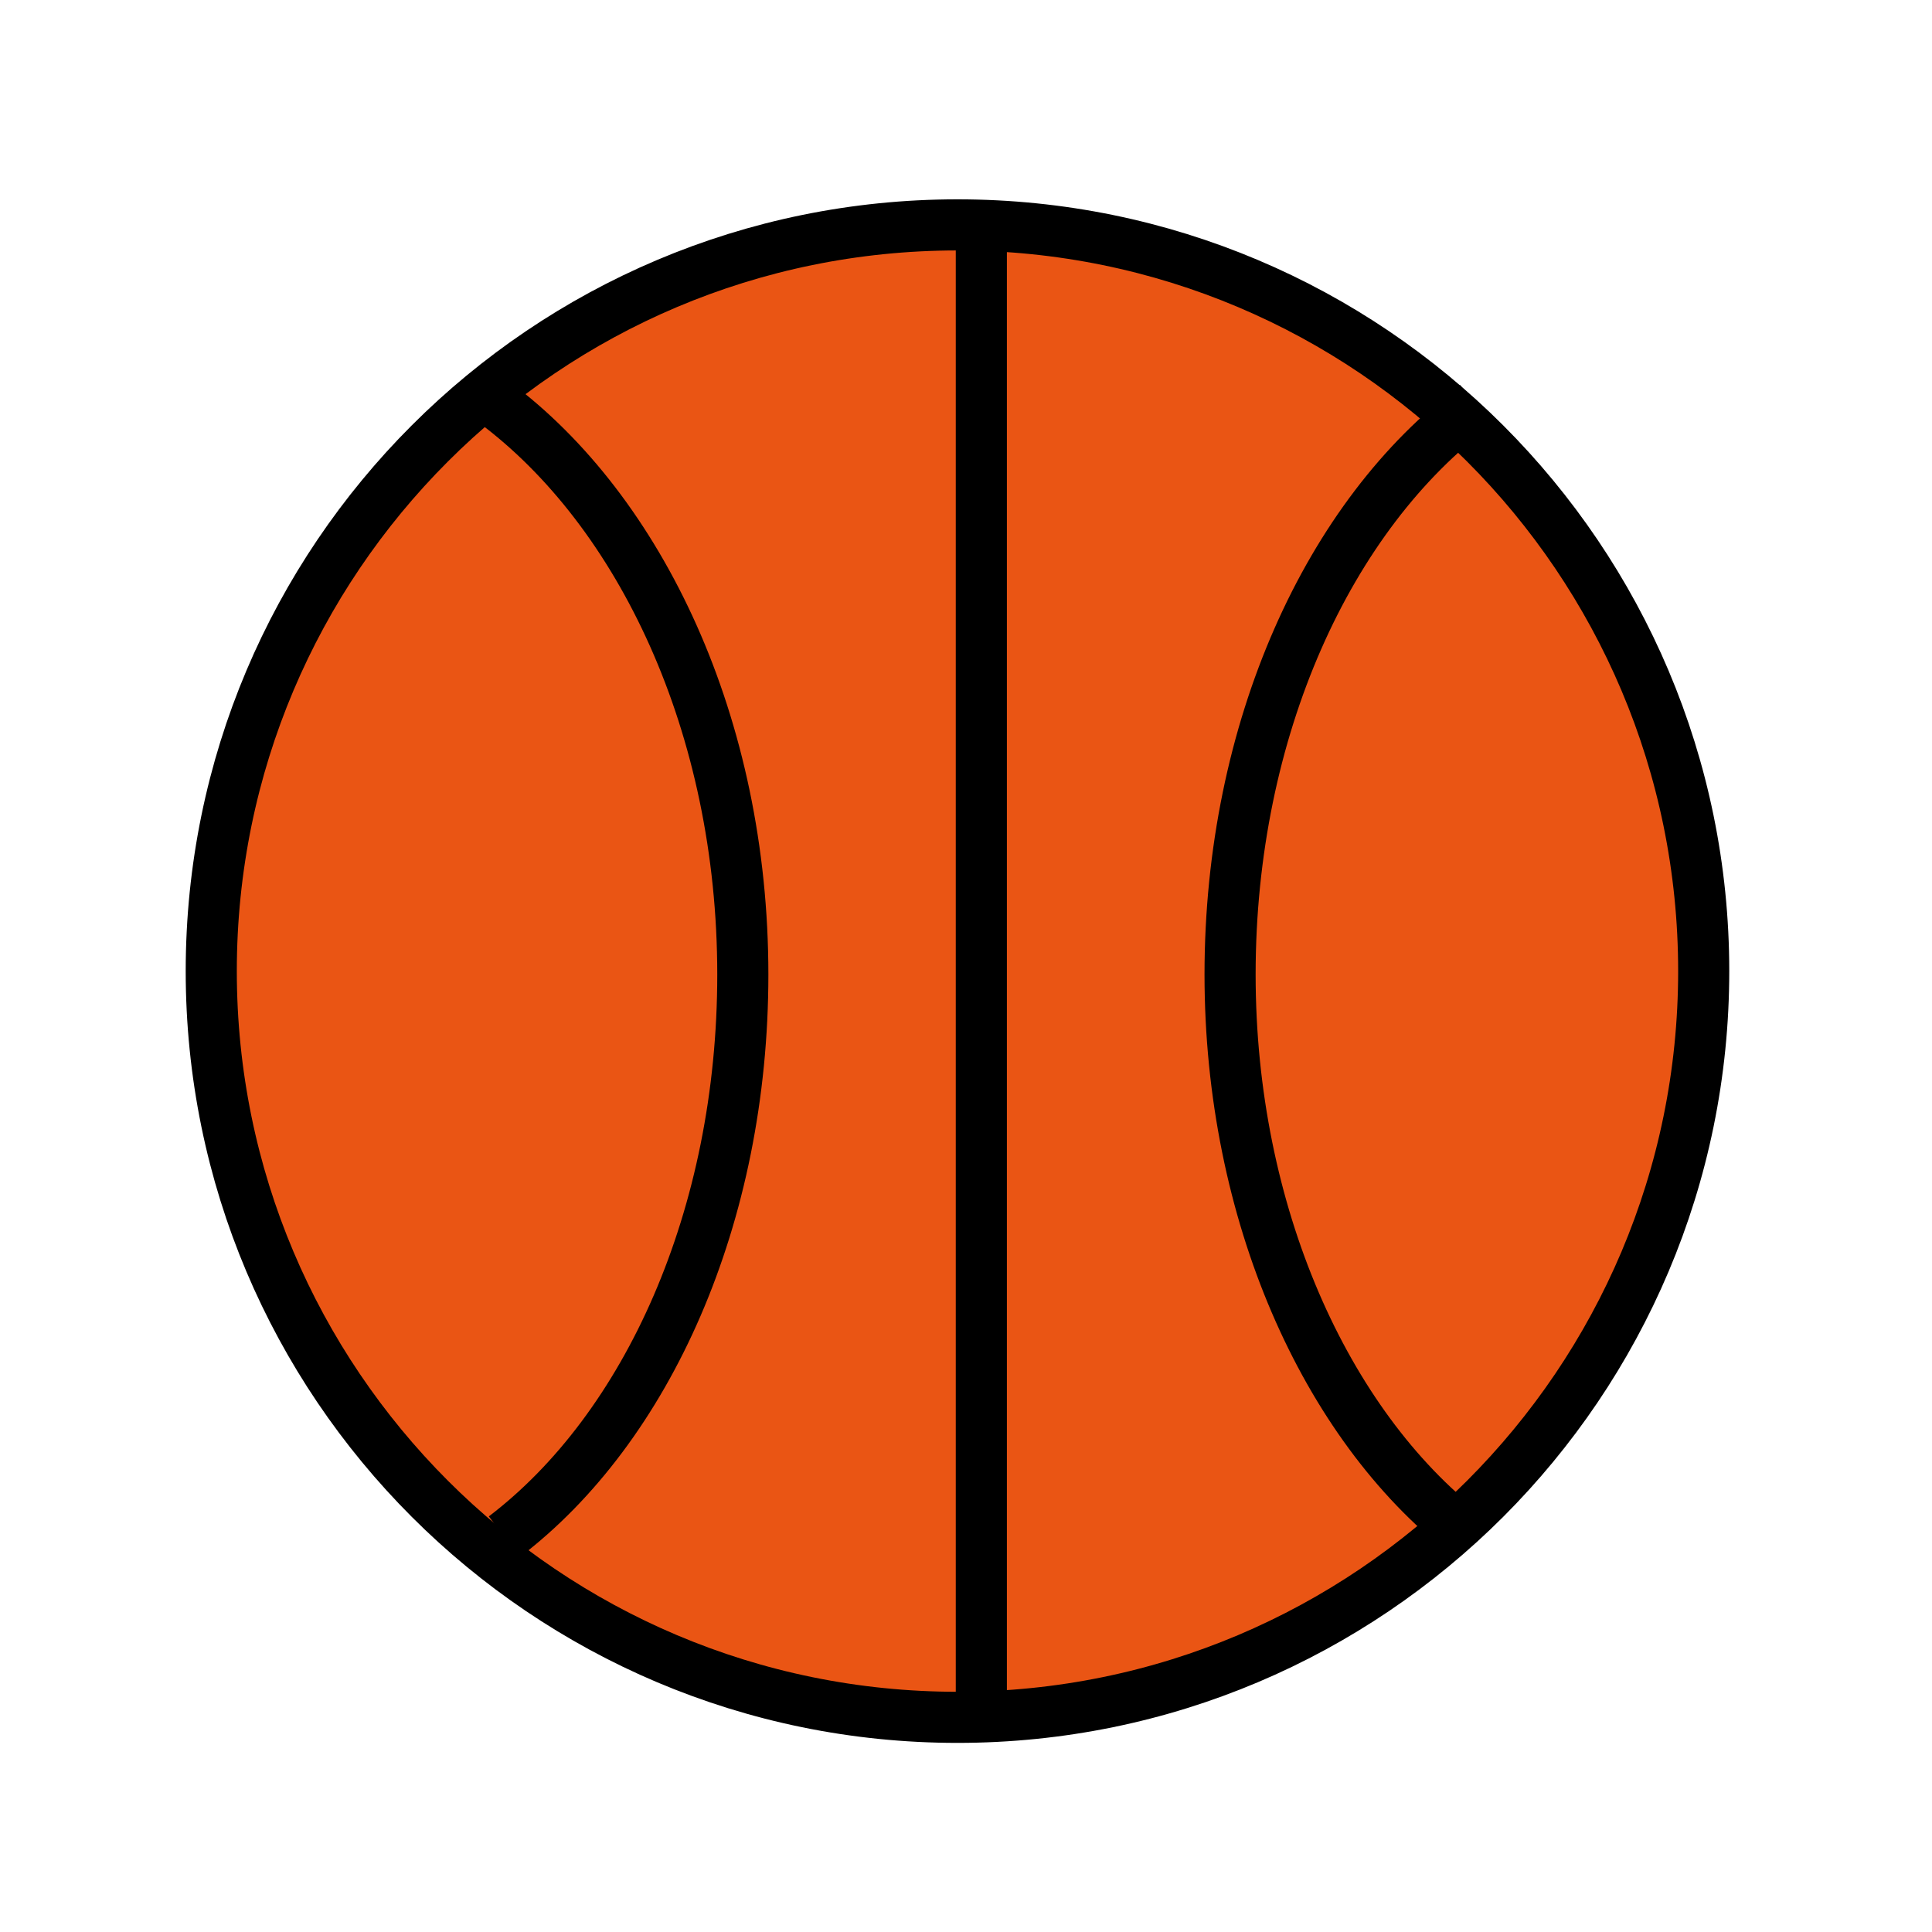
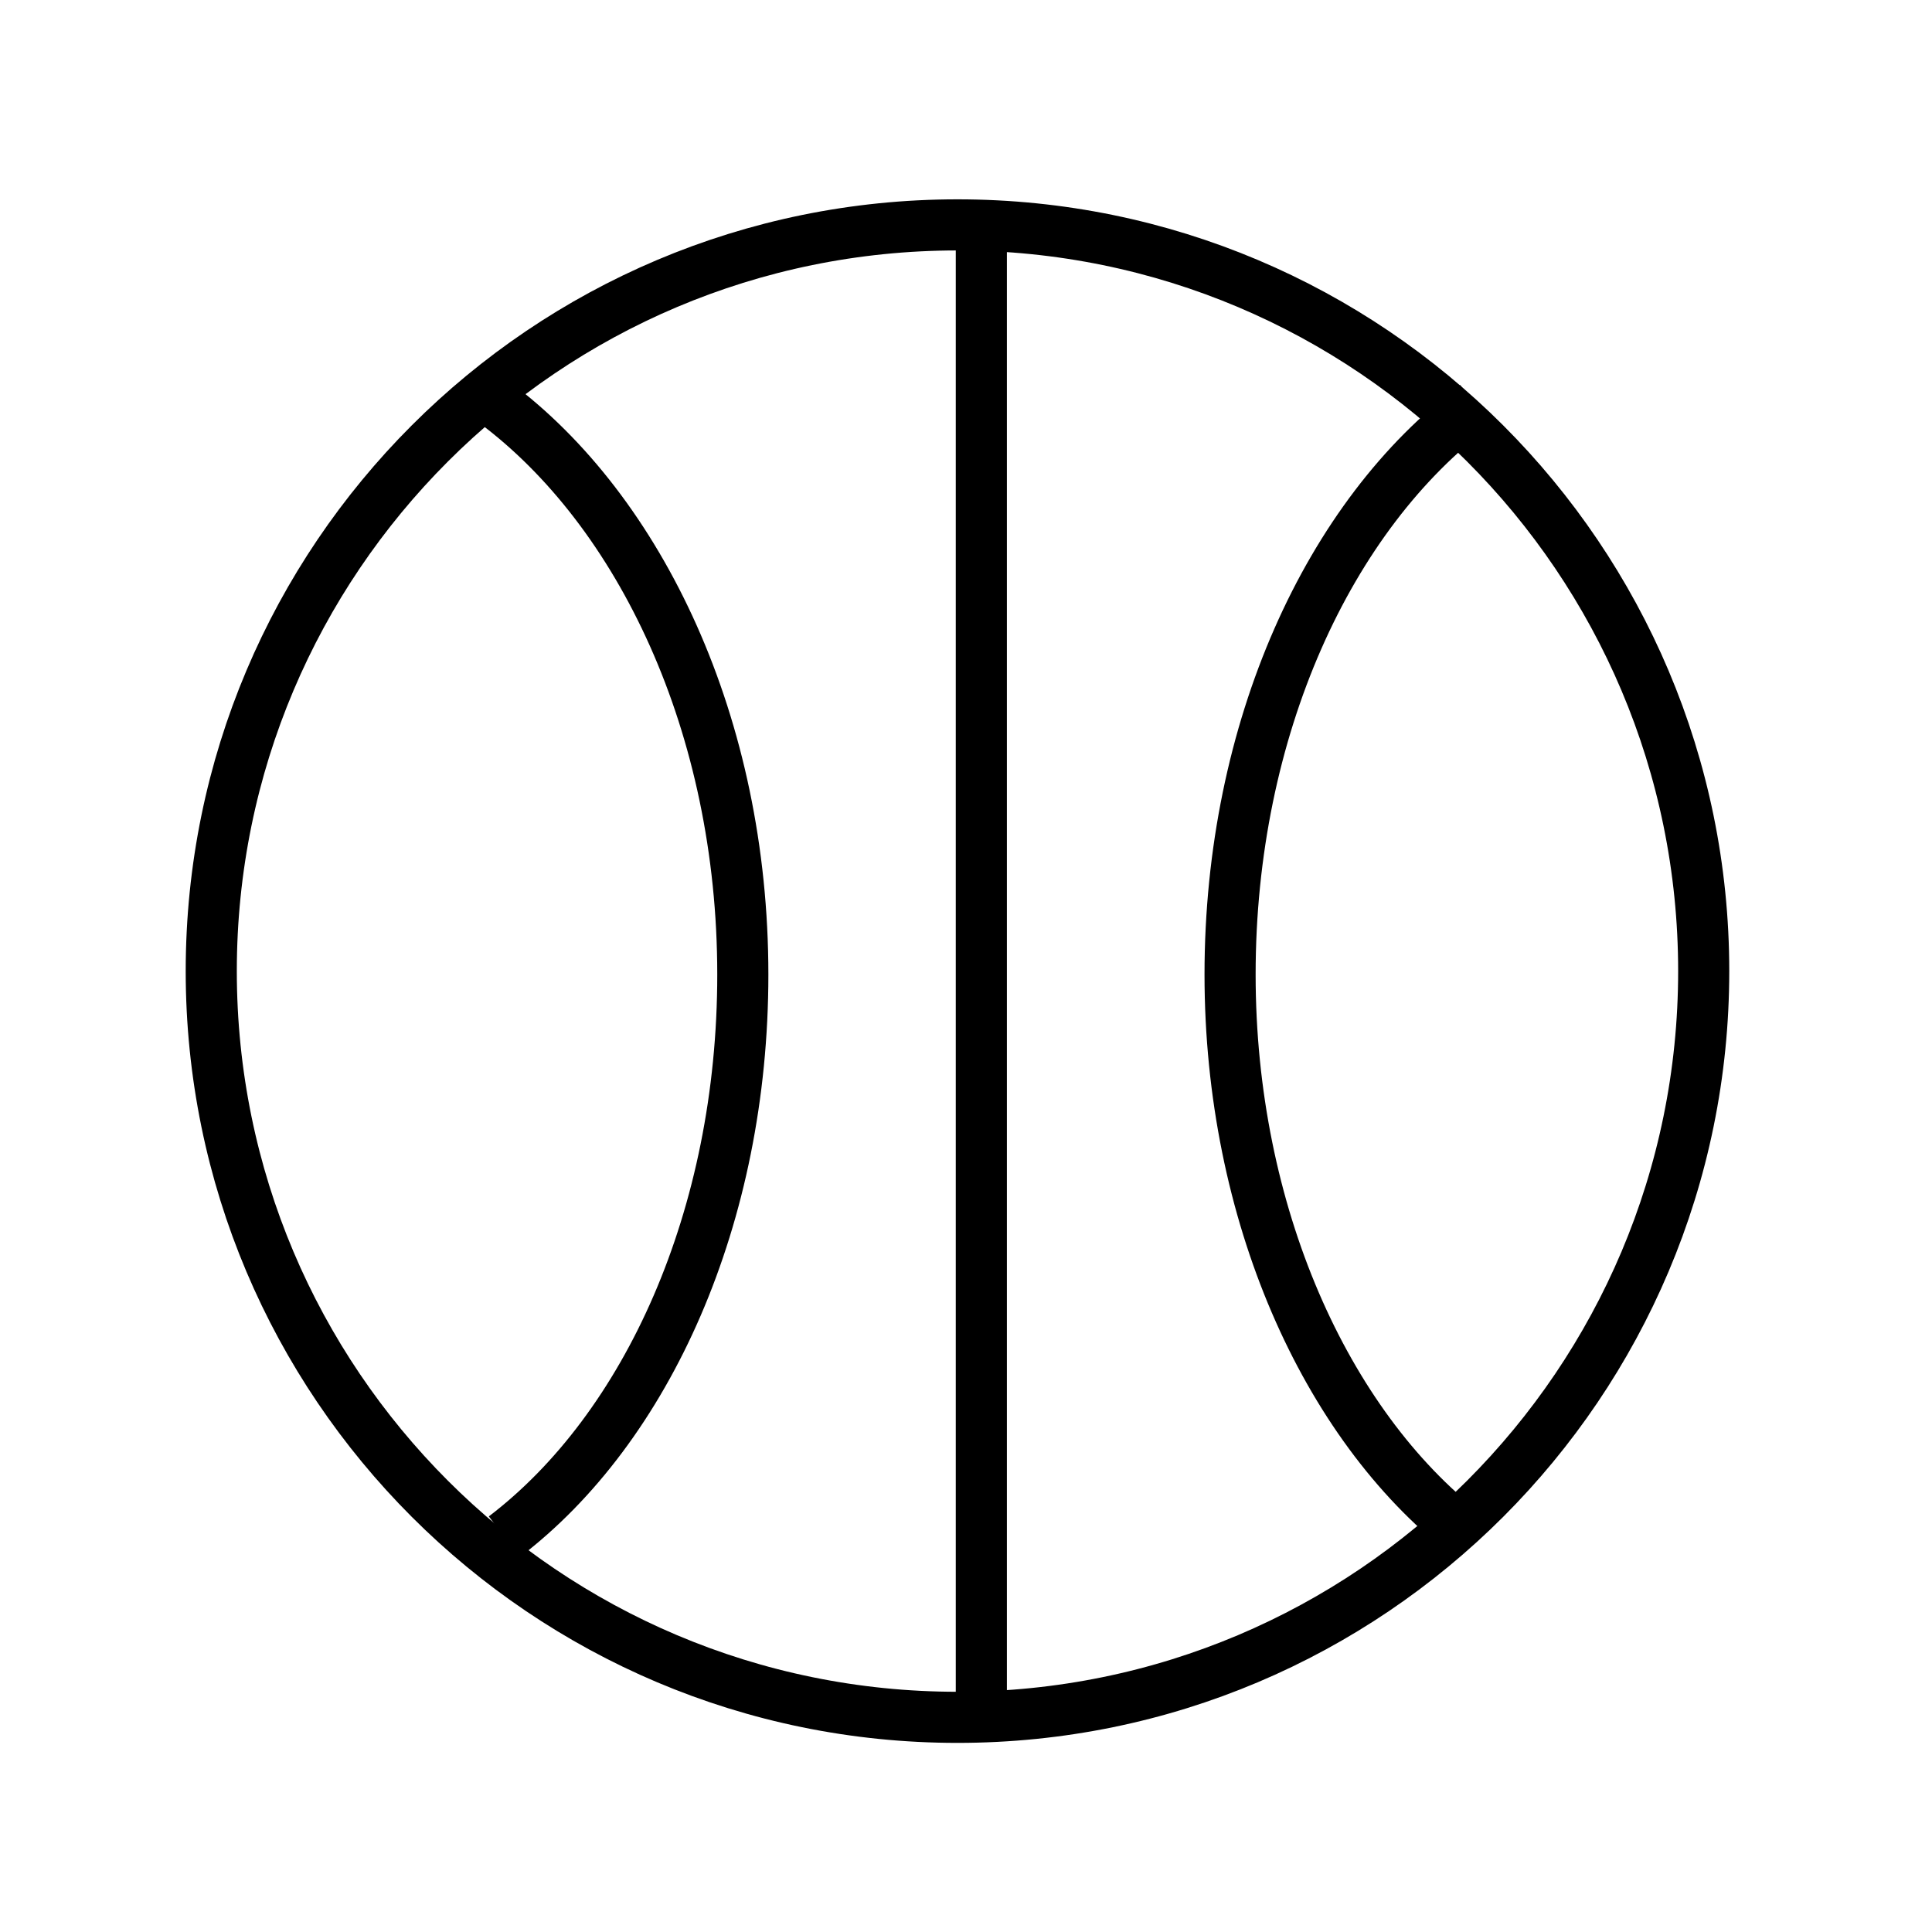
<svg xmlns="http://www.w3.org/2000/svg" version="1.1" id="레이어_1" x="0px" y="0px" viewBox="0 0 56.7 56.7" style="enable-background:new 0 0 56.7 56.7;" xml:space="preserve">
  <style type="text/css">
	.st0{display:none;}
	.st1{display:inline;fill:none;stroke:#000000;stroke-width:1.5;stroke-miterlimit:10;}
- 	.st2{fill:#EA5514;stroke:#000000;stroke-width:1.5;stroke-miterlimit:10;}
- 	.st3{fill:none;stroke:#000000;stroke-width:1.5;stroke-miterlimit:10;}
+ 	.st2{fill:none;stroke:#000000;stroke-width:1.5;stroke-miterlimit:10;}
</style>
  <g id="레이어_1_00000087411132183941988730000006939468321129920912_" class="st0">
    <path class="st1" d="M11.5,14c3.2,4.3,9.5,7.2,16.7,7.2c7,0,13.2-2.8,16.4-6.9" />
    <path class="st1" d="M44.7,42.5c-3.2-4.2-9.4-7-16.5-7c-7.3,0-13.6,3-16.8,7.3" />
  </g>
  <g id="레이어_2_00000057141276282215866090000014416692286476259201_">
    <circle class="st2" cx="28.1" cy="28.5" r="21.9" />
  </g>
  <g id="레이어_3" class="st0">
    <line class="st1" x1="49.9" y1="28.5" x2="6.2" y2="28.5" />
  </g>
  <g id="레이어_4" class="st0">
    <line class="st1" x1="6.2" y1="28.5" x2="49.9" y2="28.5" />
    <polyline class="st1" points="20.5,10.9 15.3,17.4 6.4,28.3 15.3,39.3 20.5,45.8  " />
  </g>
  <g id="레이어_1_00000060724134272070981980000008378072589100221578_">
-     <path class="st3" d="M43.3,11.9c-4.3,3.2-7.2,9.5-7.2,16.7c0,7,2.8,13.2,6.9,16.4" />
-     <path class="st3" d="M14.8,45.1c4.2-3.2,7-9.4,7-16.5c0-7.3-3-13.6-7.3-16.8" />
+     <path class="st2" d="M43.3,11.9c-4.3,3.2-7.2,9.5-7.2,16.7c0,7,2.8,13.2,6.9,16.4" />
+     <path class="st2" d="M14.8,45.1c4.2-3.2,7-9.4,7-16.5c0-7.3-3-13.6-7.3-16.8" />
  </g>
  <g id="레이어_3_00000113319827940168060520000017425515174386957992_">
-     <line class="st3" x1="28.8" y1="50.3" x2="28.8" y2="6.6" />
+     <line class="st2" x1="28.8" y1="50.3" x2="28.8" y2="6.6" />
  </g>
</svg>
